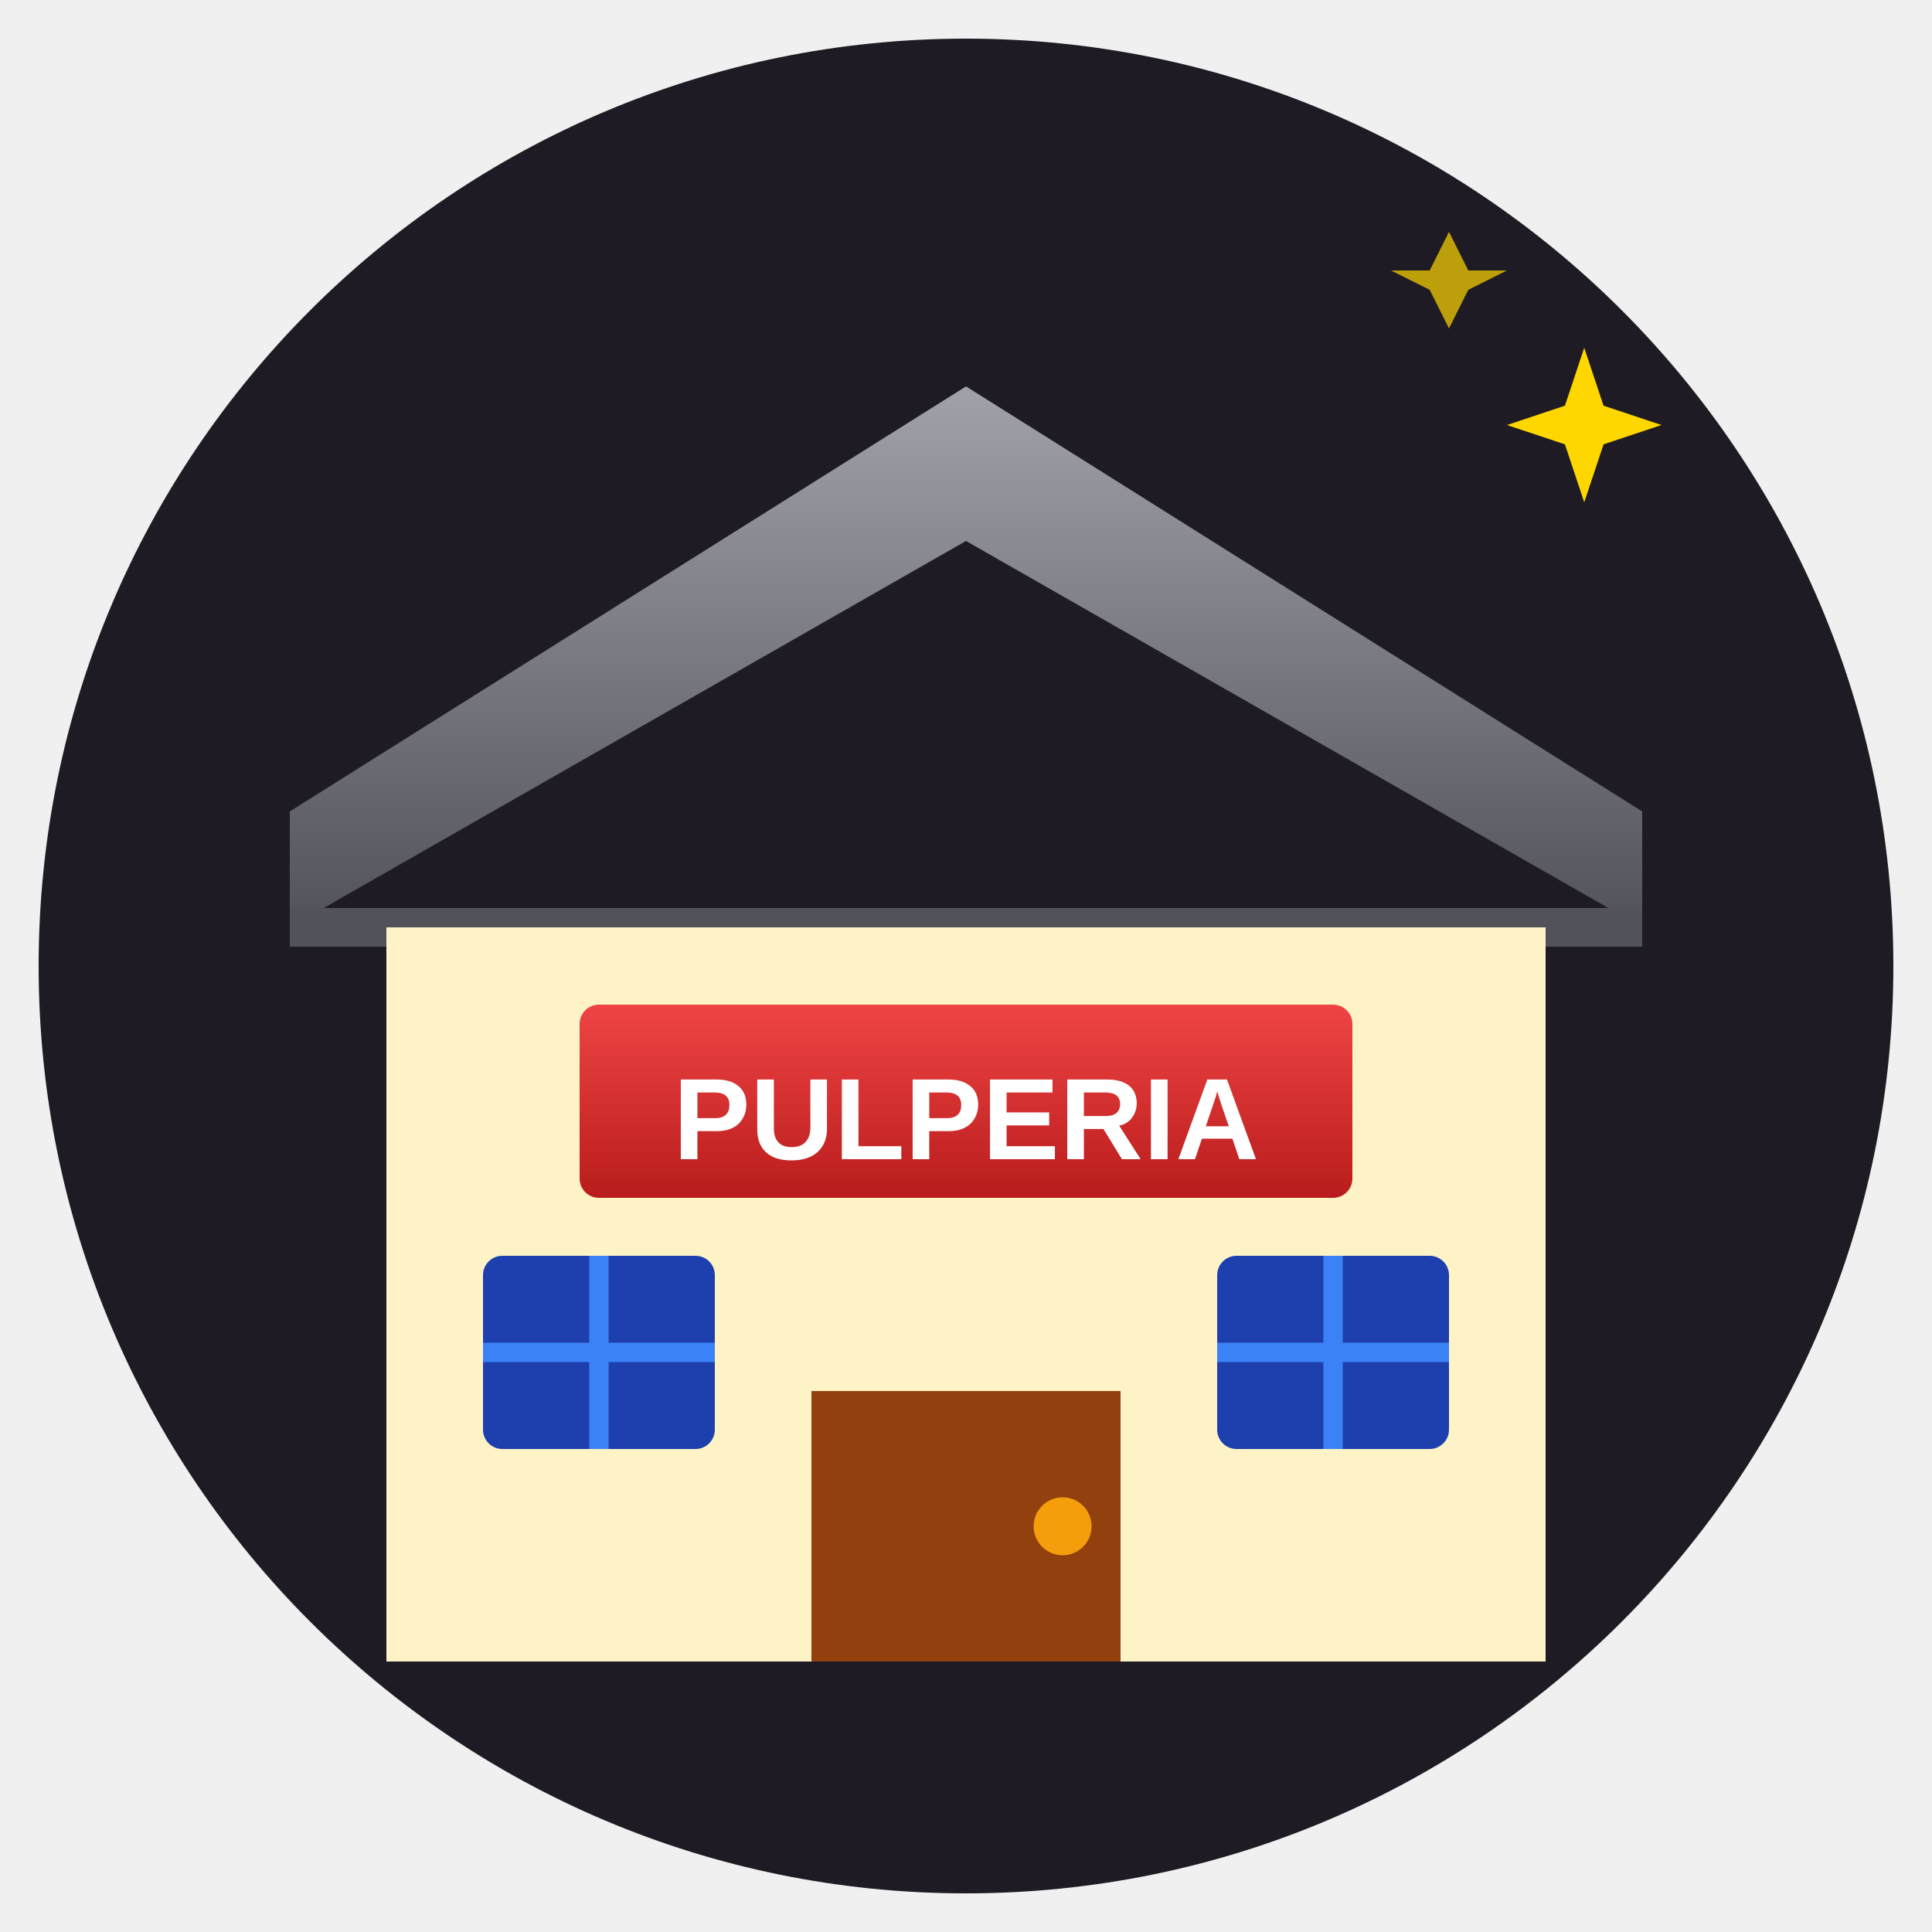
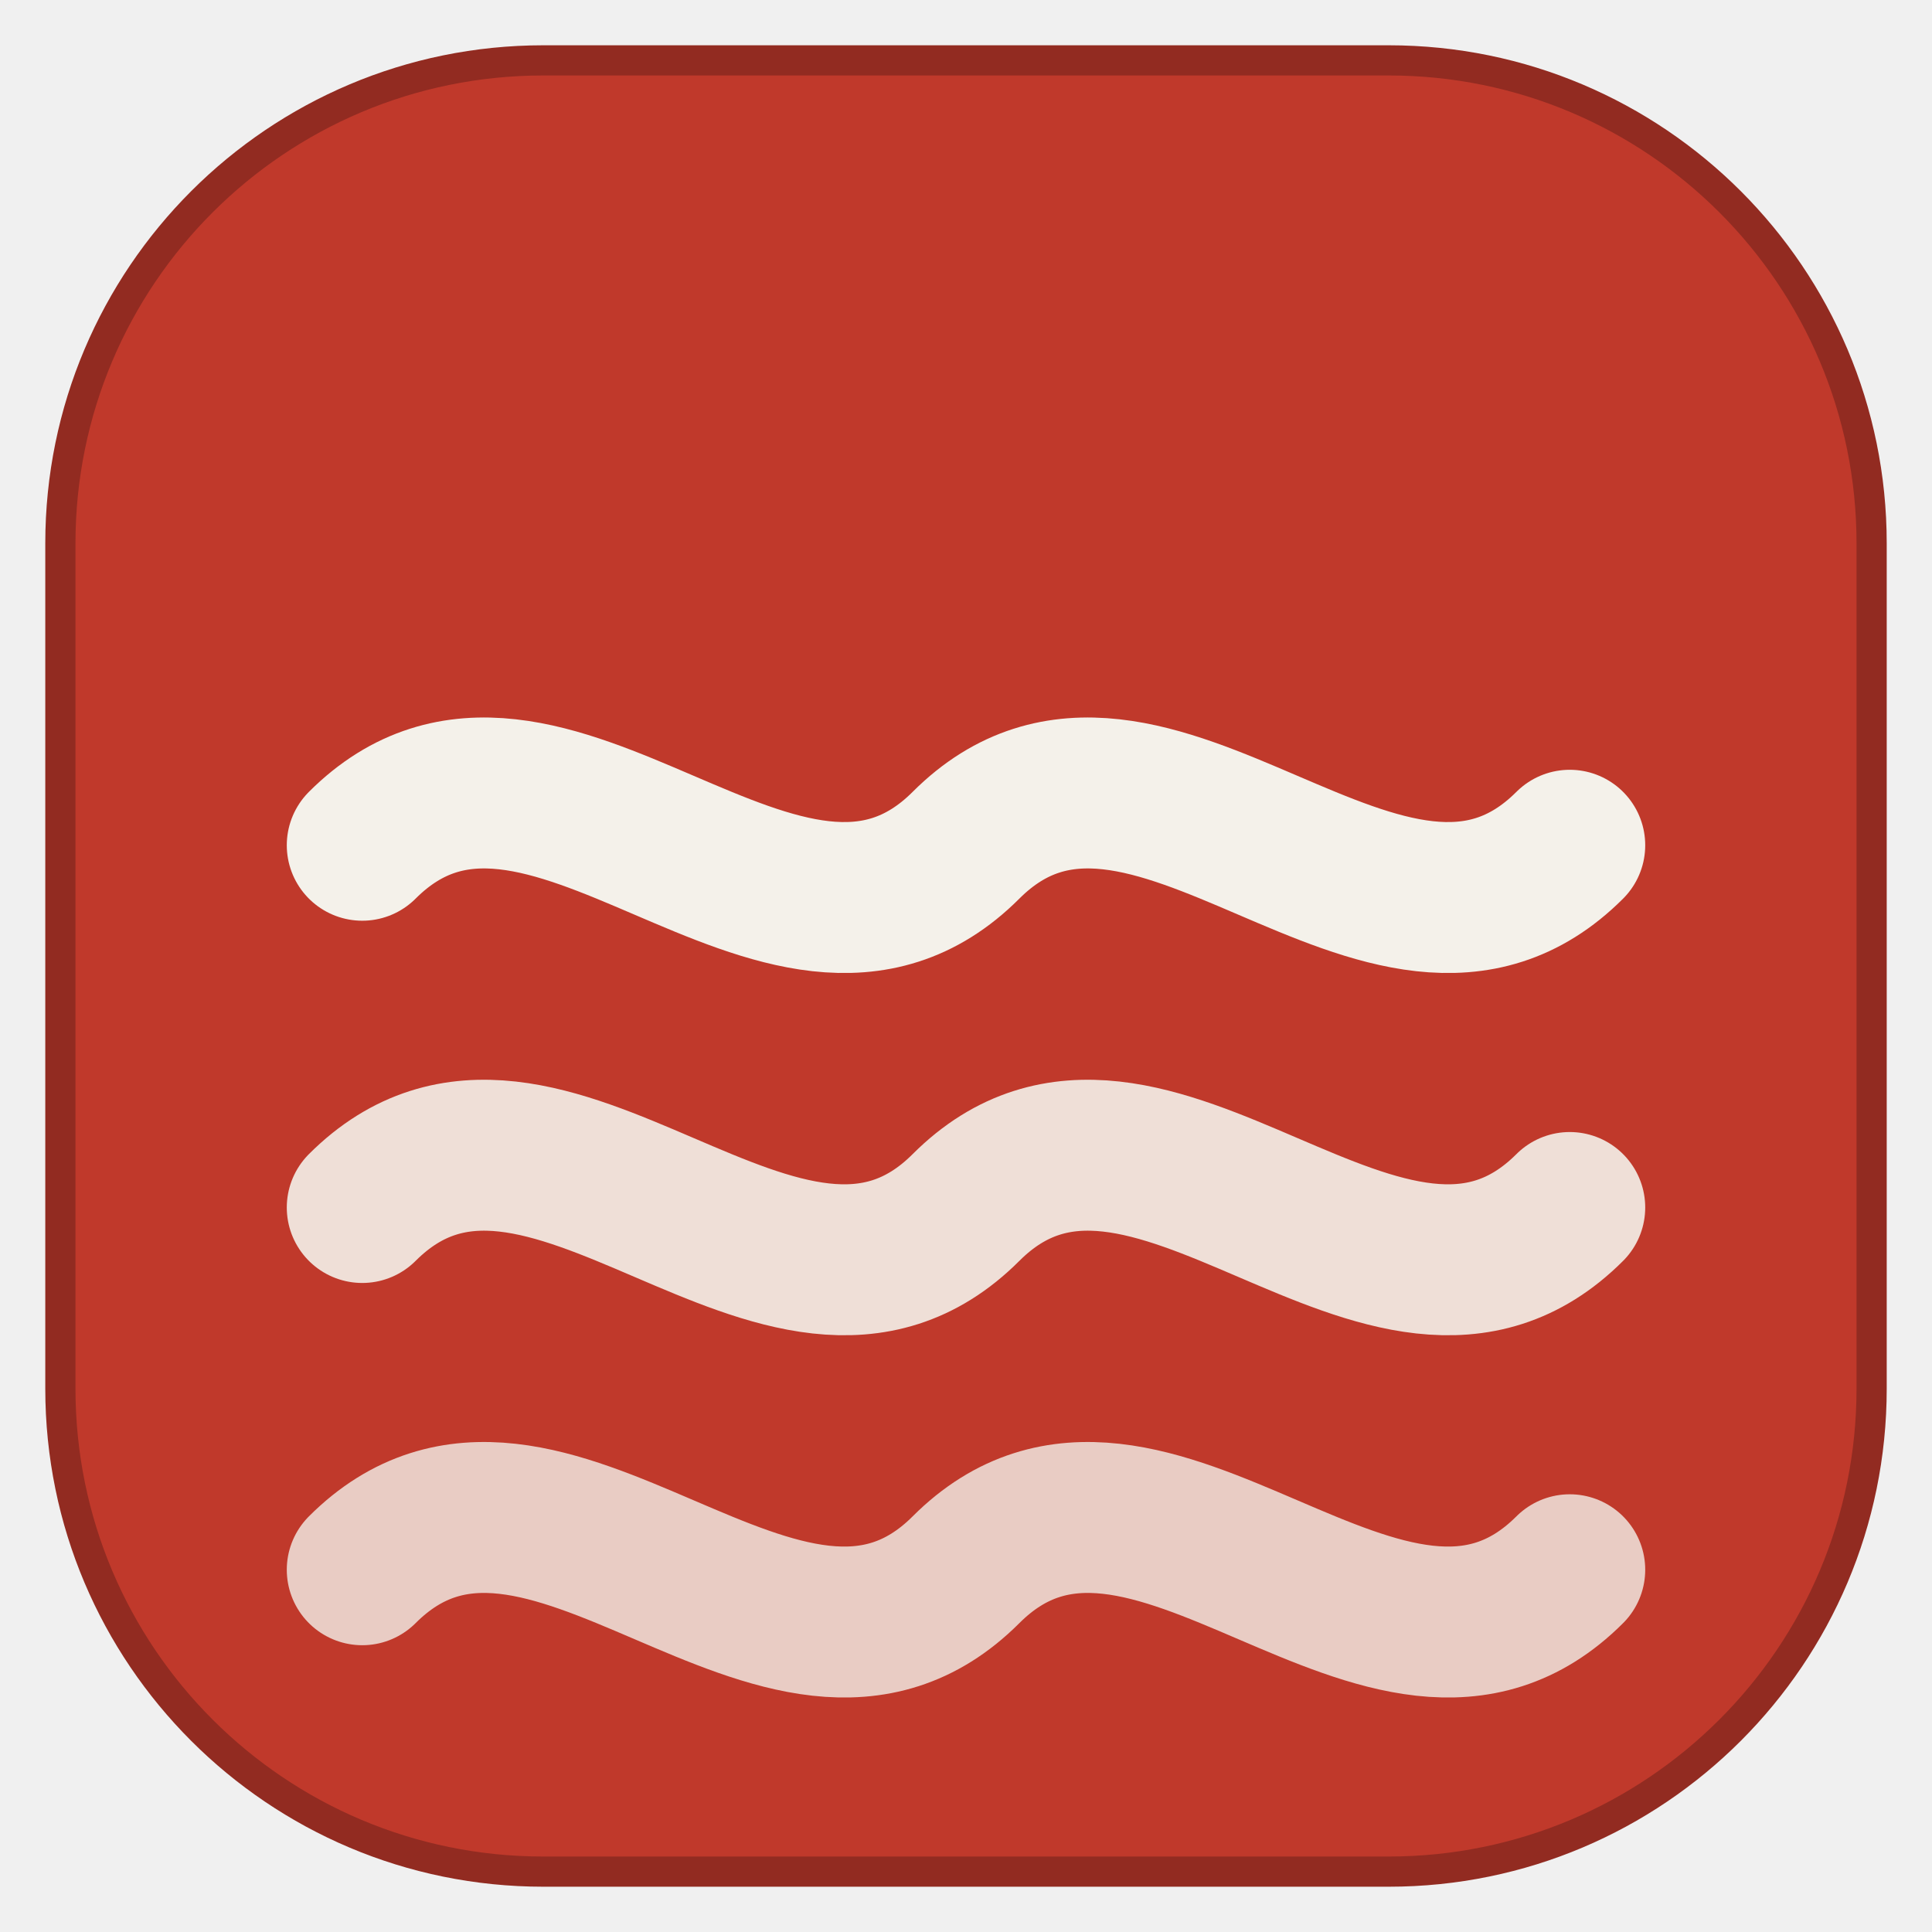
- <svg xmlns="http://www.w3.org/2000/svg" viewBox="0 0 100 100">
-   <defs>
-     <linearGradient id="zincGrad" x1="50%" y1="0%" x2="50%" y2="100%">
-       <stop offset="0%" style="stop-color:#A1A1AA" />
-       <stop offset="100%" style="stop-color:#52525B" />
-     </linearGradient>
-     <linearGradient id="signGrad" x1="50%" y1="0%" x2="50%" y2="100%">
-       <stop offset="0%" style="stop-color:#EF4444" />
-       <stop offset="100%" style="stop-color:#B91C1C" />
-     </linearGradient>
-   </defs>
-   <circle cx="50" cy="50" r="48" fill="#1F1B24" />
-   <path d="M15 42 L50 20 L85 42 L85 48 L50 28 L15 48 Z" fill="url(#zincGrad)" />
-   <line x1="15" y1="48" x2="85" y2="48" stroke="#52525B" stroke-width="2" />
-   <rect x="20" y="48" width="60" height="38" fill="#FEF3C7" />
-   <rect x="30" y="52" width="40" height="10" rx="1" fill="url(#signGrad)" />
-   <text x="50" y="60" font-family="Arial, sans-serif" font-size="6" font-weight="bold" fill="white" text-anchor="middle">PULPERIA</text>
-   <rect x="25" y="65" width="12" height="10" rx="1" fill="#1E40AF" />
-   <line x1="31" y1="65" x2="31" y2="75" stroke="#3B82F6" stroke-width="1" />
-   <line x1="25" y1="70" x2="37" y2="70" stroke="#3B82F6" stroke-width="1" />
-   <rect x="63" y="65" width="12" height="10" rx="1" fill="#1E40AF" />
-   <line x1="69" y1="65" x2="69" y2="75" stroke="#3B82F6" stroke-width="1" />
-   <line x1="63" y1="70" x2="75" y2="70" stroke="#3B82F6" stroke-width="1" />
-   <rect x="42" y="72" width="16" height="14" fill="#92400E" />
-   <circle cx="55" cy="79" r="1.5" fill="#F59E0B" />
-   <polygon points="82,18 83,21 86,22 83,23 82,26 81,23 78,22 81,21" fill="#FFD700" />
-   <polygon points="75,12 76,14 78,14 76,15 75,17 74,15 72,14 74,14" fill="#FFD700" opacity="0.7" />
+ <svg xmlns="http://www.w3.org/2000/svg" width="64" height="64" viewBox="0 0 64 64" fill="none">
+   <rect x="2" y="2" width="60" height="60" rx="16" fill="#C0392B" />
+   <rect x="2" y="2" width="60" height="60" rx="16" stroke="#922B21" stroke-width="1" fill="none" />
+   <g transform="translate(12, 18)">
+     <path d="M0 10 C6 4, 14 16, 20 10 C26 4, 34 16, 40 10" stroke="#F4F1EA" stroke-width="5" stroke-linecap="round" fill="none" />
+     <path d="M0 22 C6 16, 14 28, 20 22 C26 16, 34 28, 40 22" stroke="#F4F1EA" stroke-width="5" stroke-linecap="round" fill="none" opacity="0.9" />
+     <path d="M0 34 C6 28, 14 40, 20 34 C26 28, 34 40, 40 34" stroke="#F4F1EA" stroke-width="5" stroke-linecap="round" fill="none" opacity="0.8" />
+   </g>
</svg>
